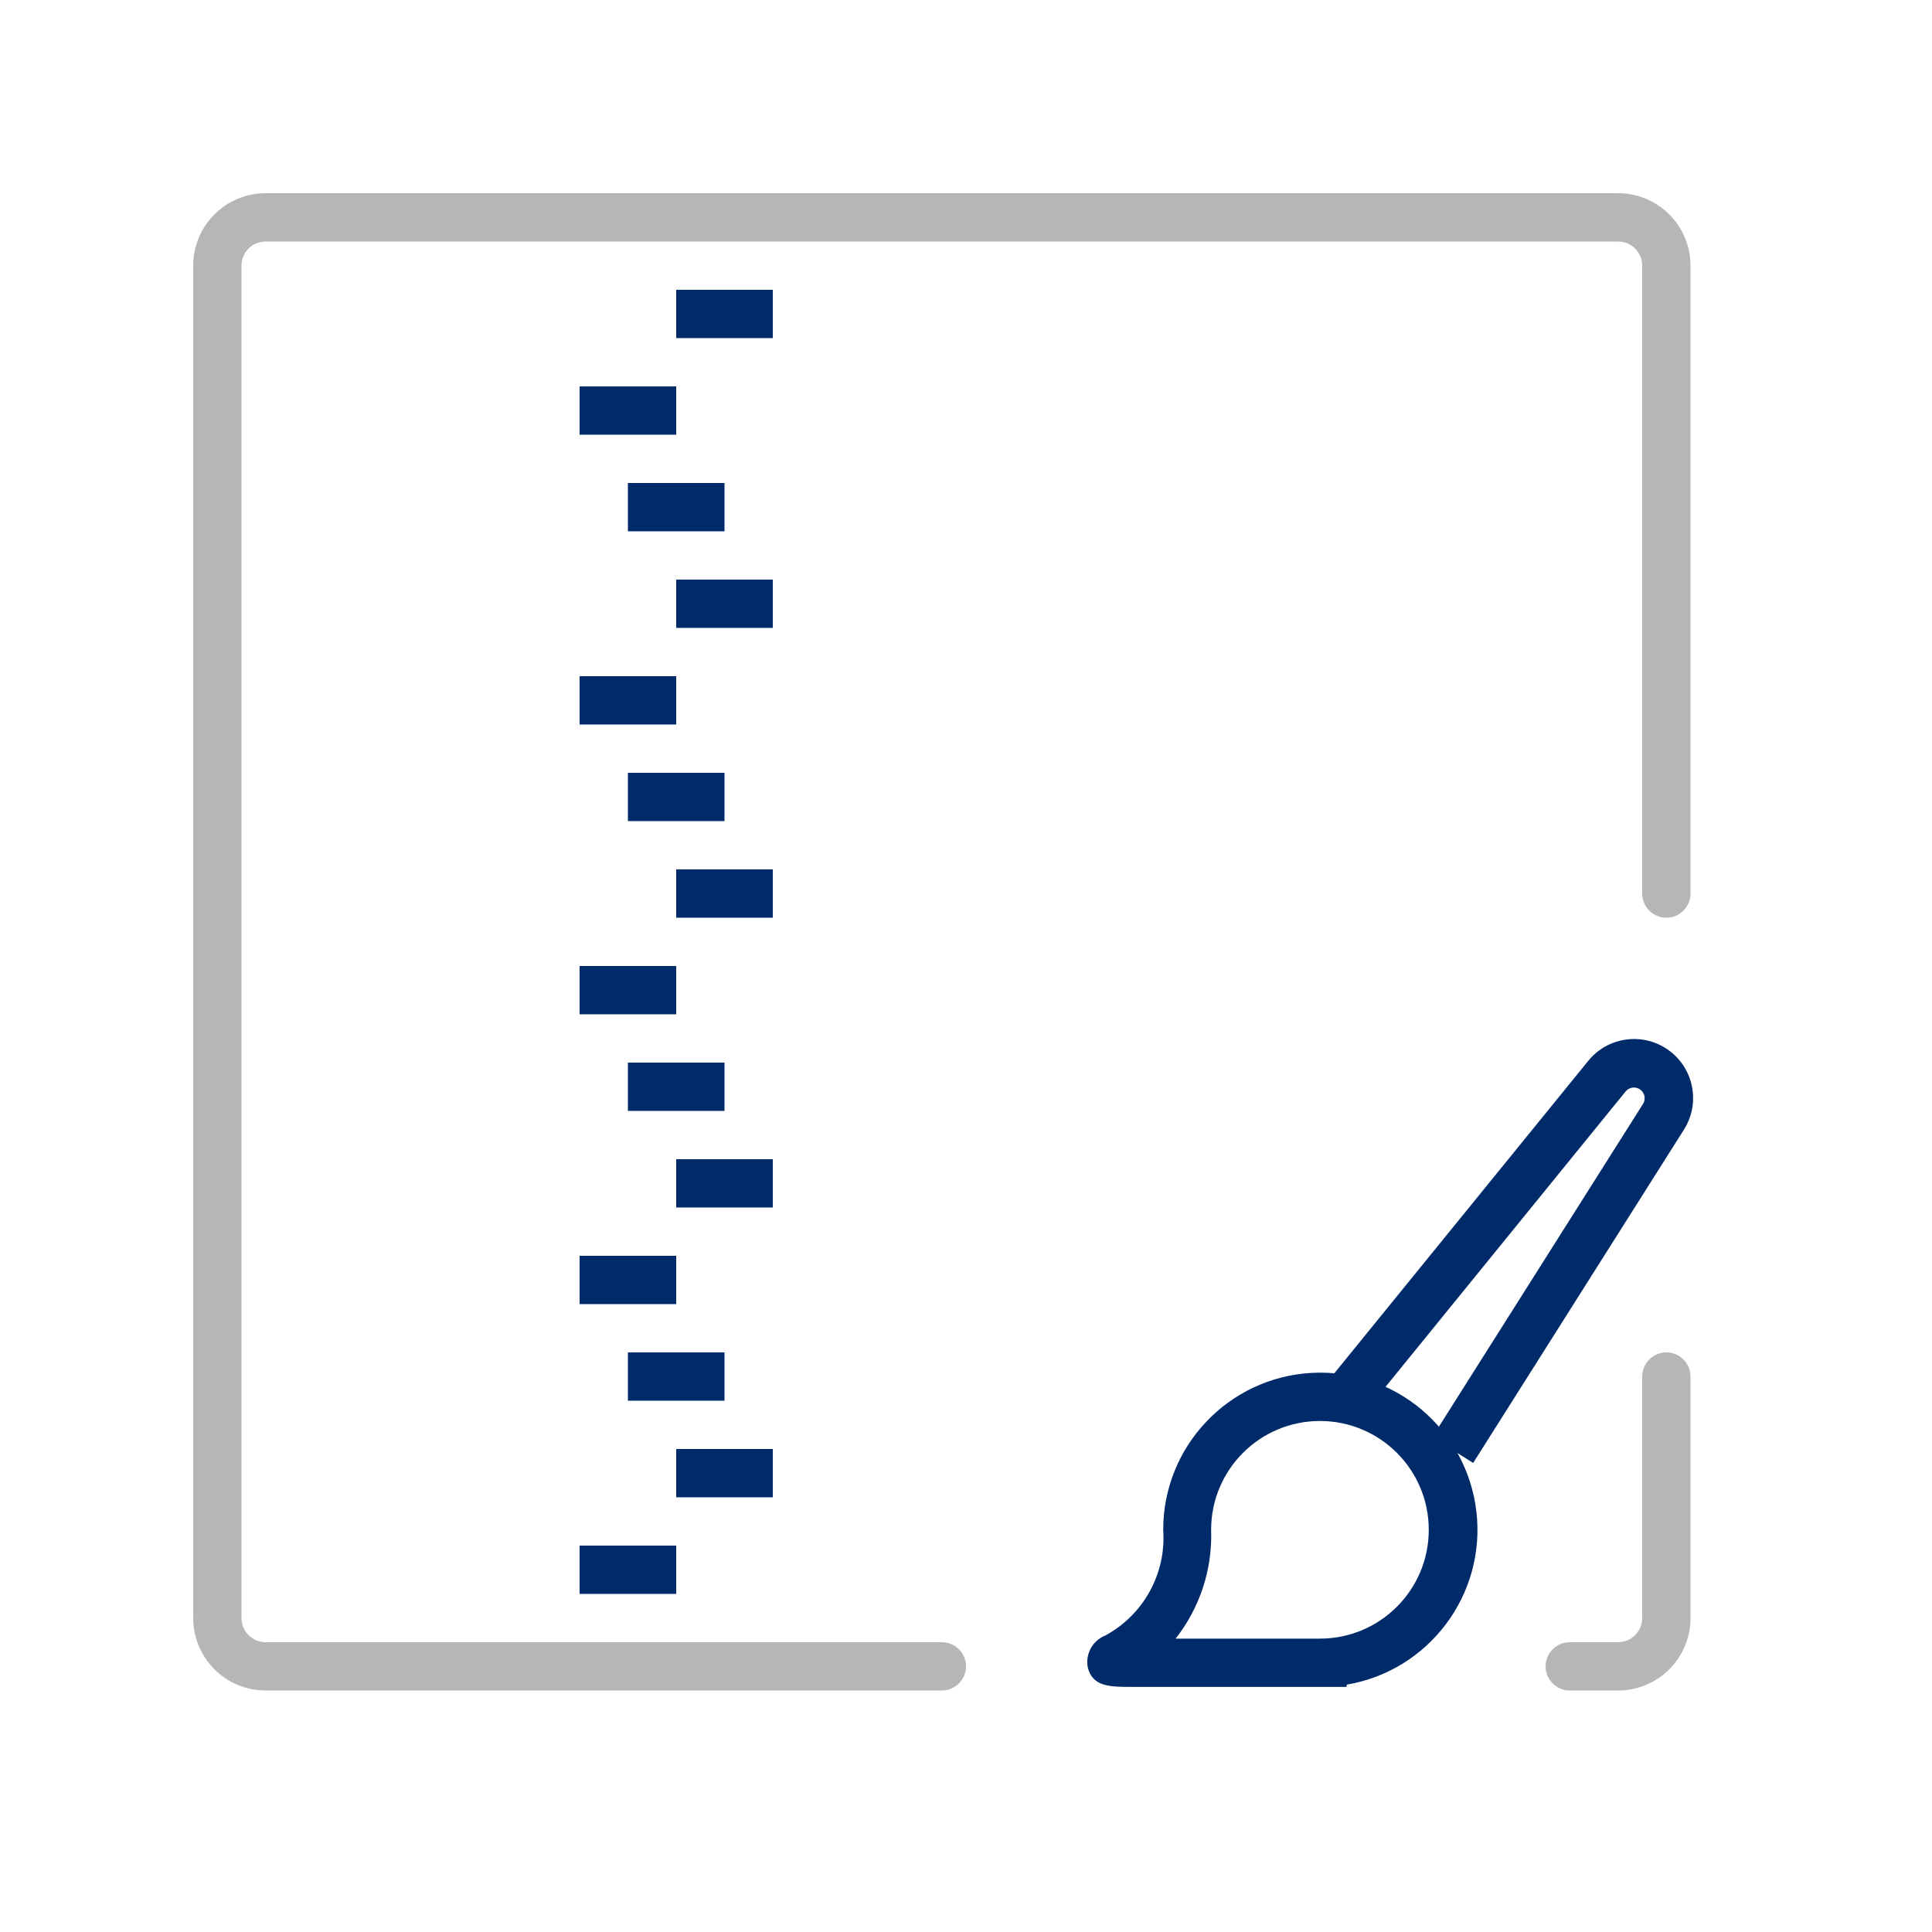
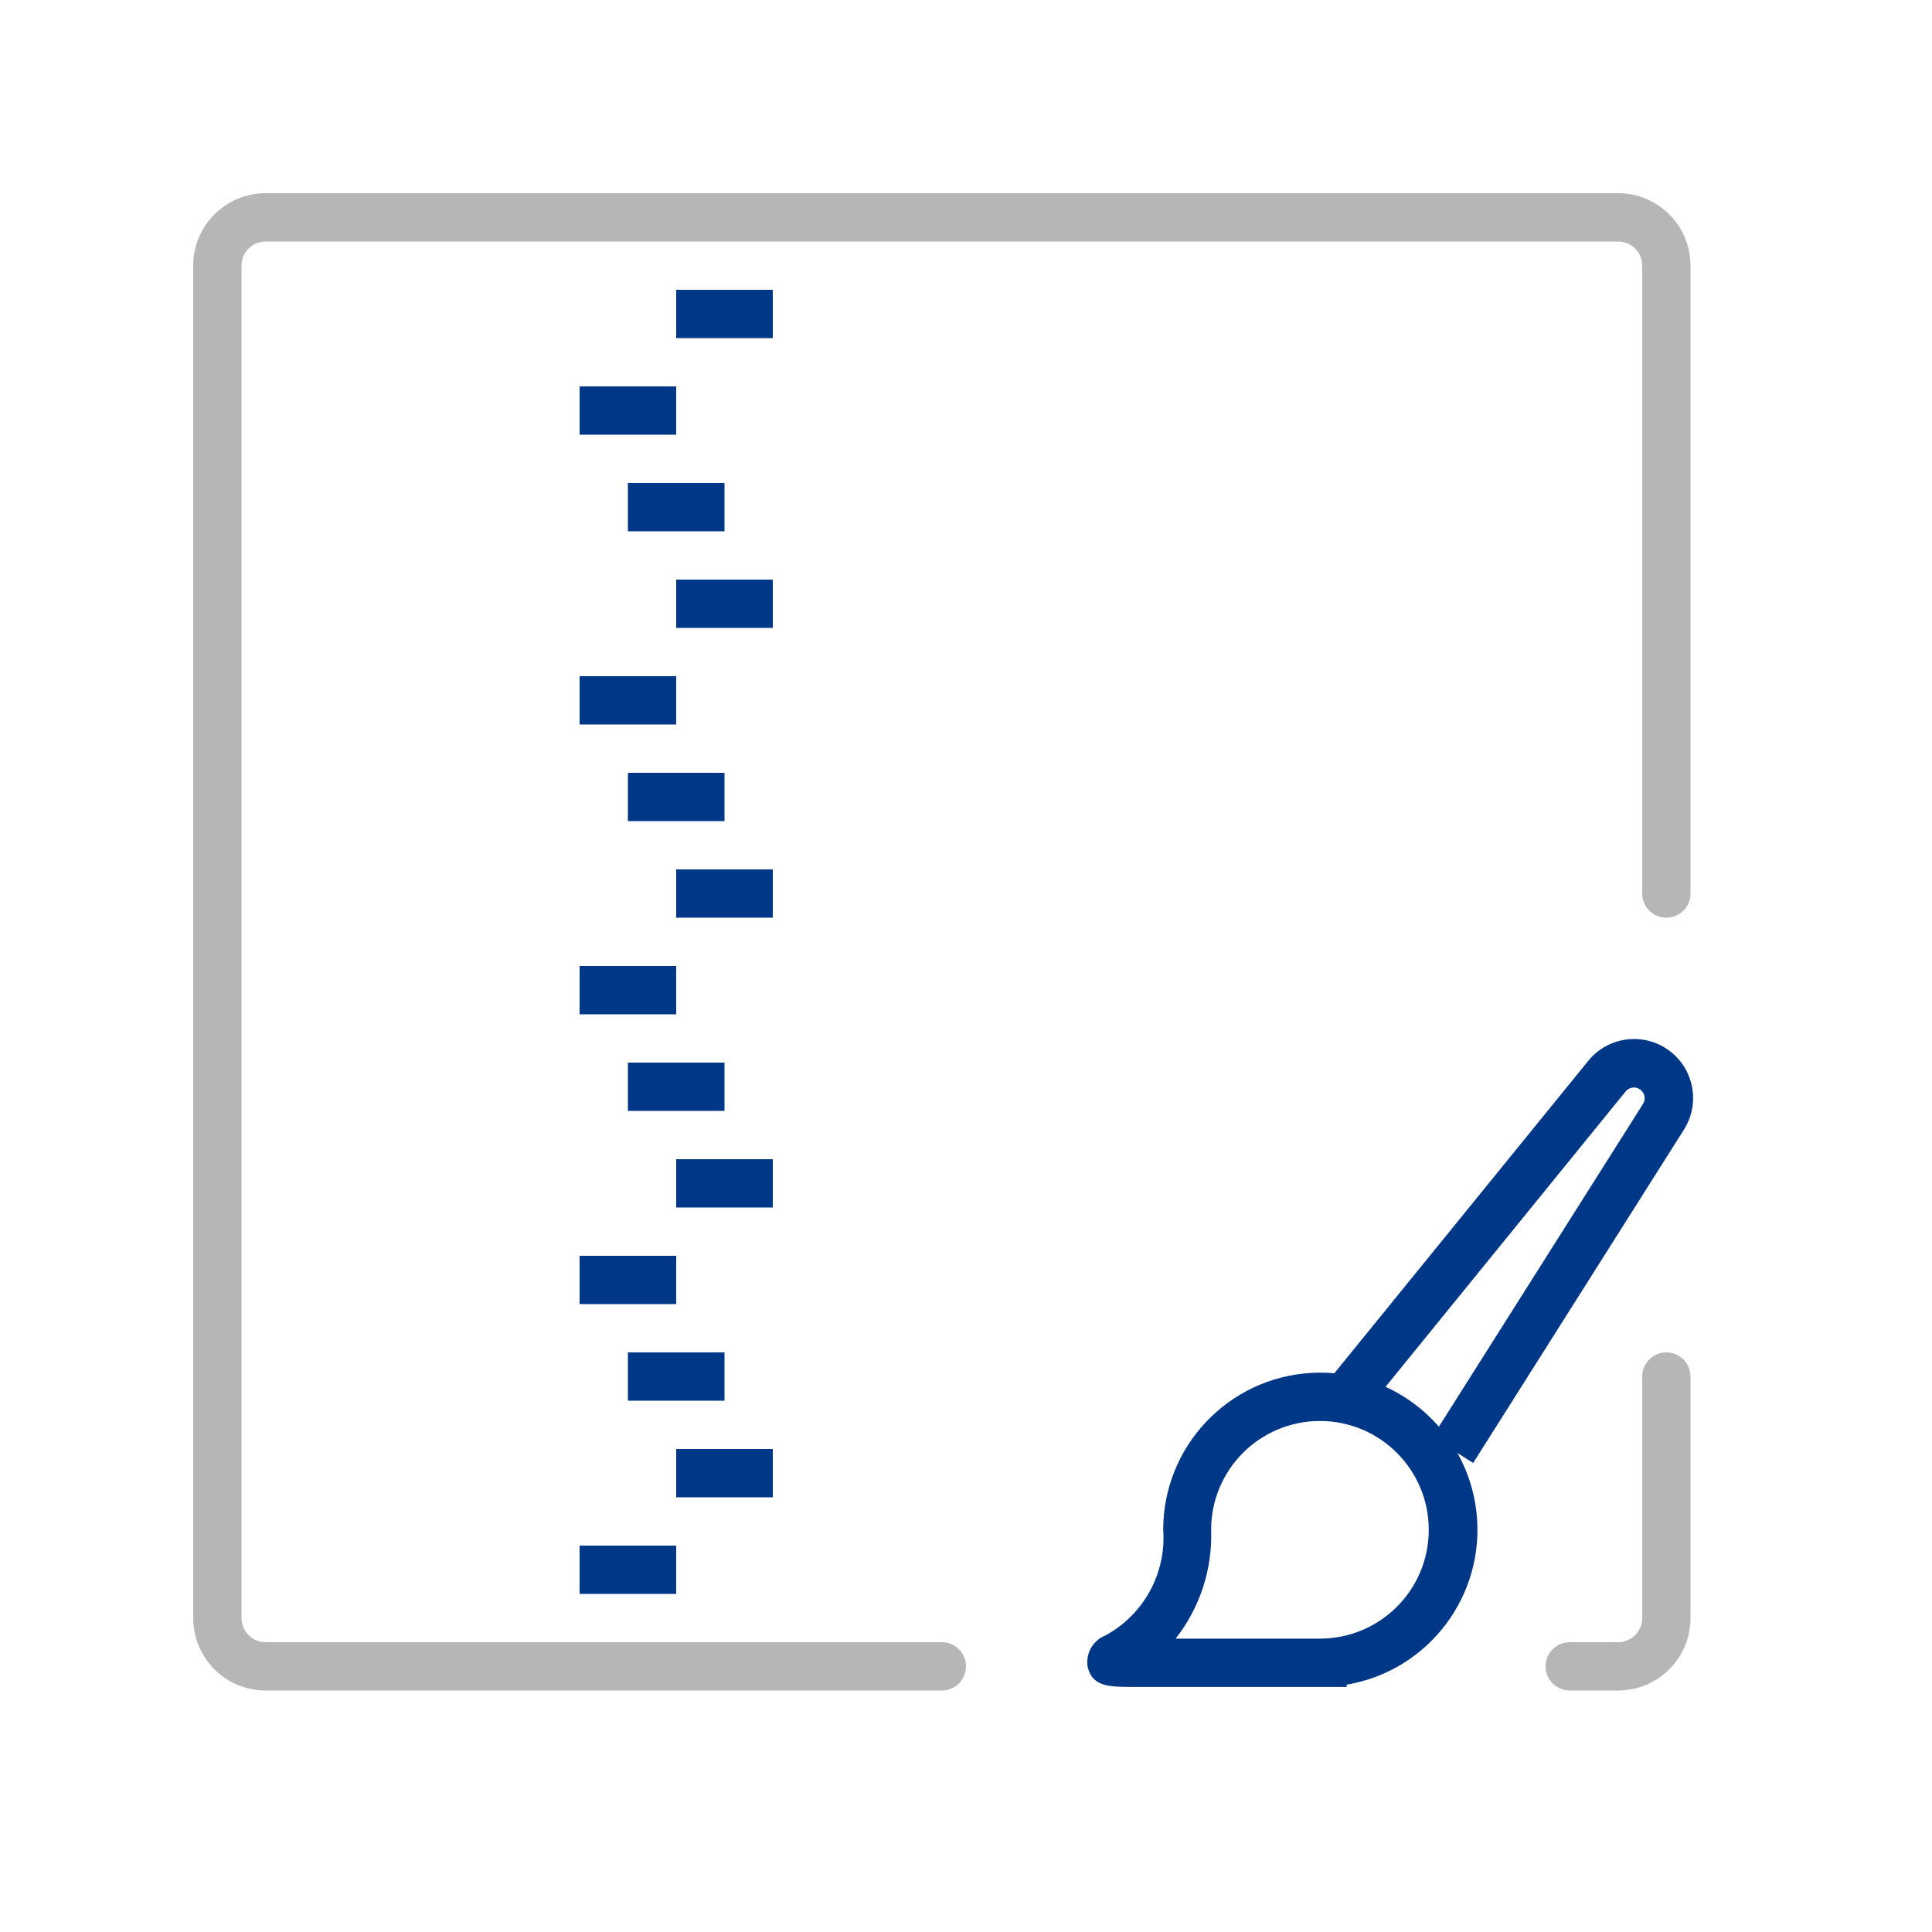
<svg xmlns="http://www.w3.org/2000/svg" width="40" height="40" viewBox="0 0 40 40">
-   <path d="M27.878,34.926h-4.4c-.509,0-.845,0-.955-.394a.593.593,0,0,1,.36-.67,2.3,2.3,0,0,0,1.2-2.189,3.253,3.253,0,1,1,3.8,3.206Zm-3.538-1h2.988a2.253,2.253,0,1,0-2.253-2.253A3.445,3.445,0,0,1,24.34,33.926Z" style="fill:#002b6b" />
-   <path d="M30.5,30.289l-.846-.535,4.364-6.9a.222.222,0,0,0-.36-.258l-5.4,6.644-.776-.631,5.4-6.644a1.222,1.222,0,0,1,1.982,1.423Z" style="fill:#002b6b" />
+   <path d="M27.878,34.926h-4.4c-.509,0-.845,0-.955-.394a.593.593,0,0,1,.36-.67,2.3,2.3,0,0,0,1.2-2.189,3.253,3.253,0,1,1,3.8,3.206Zm-3.538-1h2.988a2.253,2.253,0,1,0-2.253-2.253A3.445,3.445,0,0,1,24.34,33.926Z" style="fill:#003887" />
+   <path d="M30.5,30.289l-.846-.535,4.364-6.9a.222.222,0,0,0-.36-.258l-5.4,6.644-.776-.631,5.4-6.644a1.222,1.222,0,0,1,1.982,1.423Z" style="fill:#003887" />
  <path d="M33.5,35h-1a.5.5,0,0,1,0-1h1a.5.5,0,0,0,.5-.5v-5a.5.5,0,0,1,1,0v5A1.5,1.5,0,0,1,33.5,35Z" style="fill:#b6b6b6" />
  <path d="M19.5,35H5.5A1.5,1.5,0,0,1,4,33.5V5.5A1.5,1.5,0,0,1,5.5,4h28A1.5,1.5,0,0,1,35,5.5v13a.5.5,0,0,1-1,0V5.5a.5.5,0,0,0-.5-.5H5.5a.5.5,0,0,0-.5.5v28a.5.5,0,0,0,.5.5h14a.5.5,0,0,1,0,1Z" style="fill:#b6b6b6" />
-   <rect x="14" y="6" width="2" height="1" style="fill:#002b6b" />
-   <rect x="12" y="8" width="2" height="1" style="fill:#002b6b" />
-   <rect x="14" y="12" width="2" height="1" style="fill:#002b6b" />
-   <rect x="12" y="14" width="2" height="1" style="fill:#002b6b" />
-   <rect x="13" y="10" width="2" height="1" style="fill:#002b6b" />
-   <rect x="14" y="18" width="2" height="1" style="fill:#002b6b" />
-   <rect x="12" y="20" width="2" height="1" style="fill:#002b6b" />
-   <rect x="13" y="16" width="2" height="1" style="fill:#002b6b" />
-   <rect x="14" y="24" width="2" height="1" style="fill:#002b6b" />
-   <rect x="12" y="26" width="2" height="1" style="fill:#002b6b" />
-   <rect x="13" y="22" width="2" height="1" style="fill:#002b6b" />
-   <rect x="14" y="30" width="2" height="1" style="fill:#002b6b" />
-   <rect x="12" y="32" width="2" height="1" style="fill:#002b6b" />
-   <rect x="13" y="28" width="2" height="1" style="fill:#002b6b" />
+   <rect x="14" y="6" width="2" height="1" style="fill:#003887" />
+   <rect x="12" y="8" width="2" height="1" style="fill:#003887" />
+   <rect x="14" y="12" width="2" height="1" style="fill:#003887" />
+   <rect x="12" y="14" width="2" height="1" style="fill:#003887" />
+   <rect x="13" y="10" width="2" height="1" style="fill:#003887" />
+   <rect x="14" y="18" width="2" height="1" style="fill:#003887" />
+   <rect x="12" y="20" width="2" height="1" style="fill:#003887" />
+   <rect x="13" y="16" width="2" height="1" style="fill:#003887" />
+   <rect x="14" y="24" width="2" height="1" style="fill:#003887" />
+   <rect x="12" y="26" width="2" height="1" style="fill:#003887" />
+   <rect x="13" y="22" width="2" height="1" style="fill:#003887" />
+   <rect x="14" y="30" width="2" height="1" style="fill:#003887" />
+   <rect x="12" y="32" width="2" height="1" style="fill:#003887" />
+   <rect x="13" y="28" width="2" height="1" style="fill:#003887" />
</svg>
